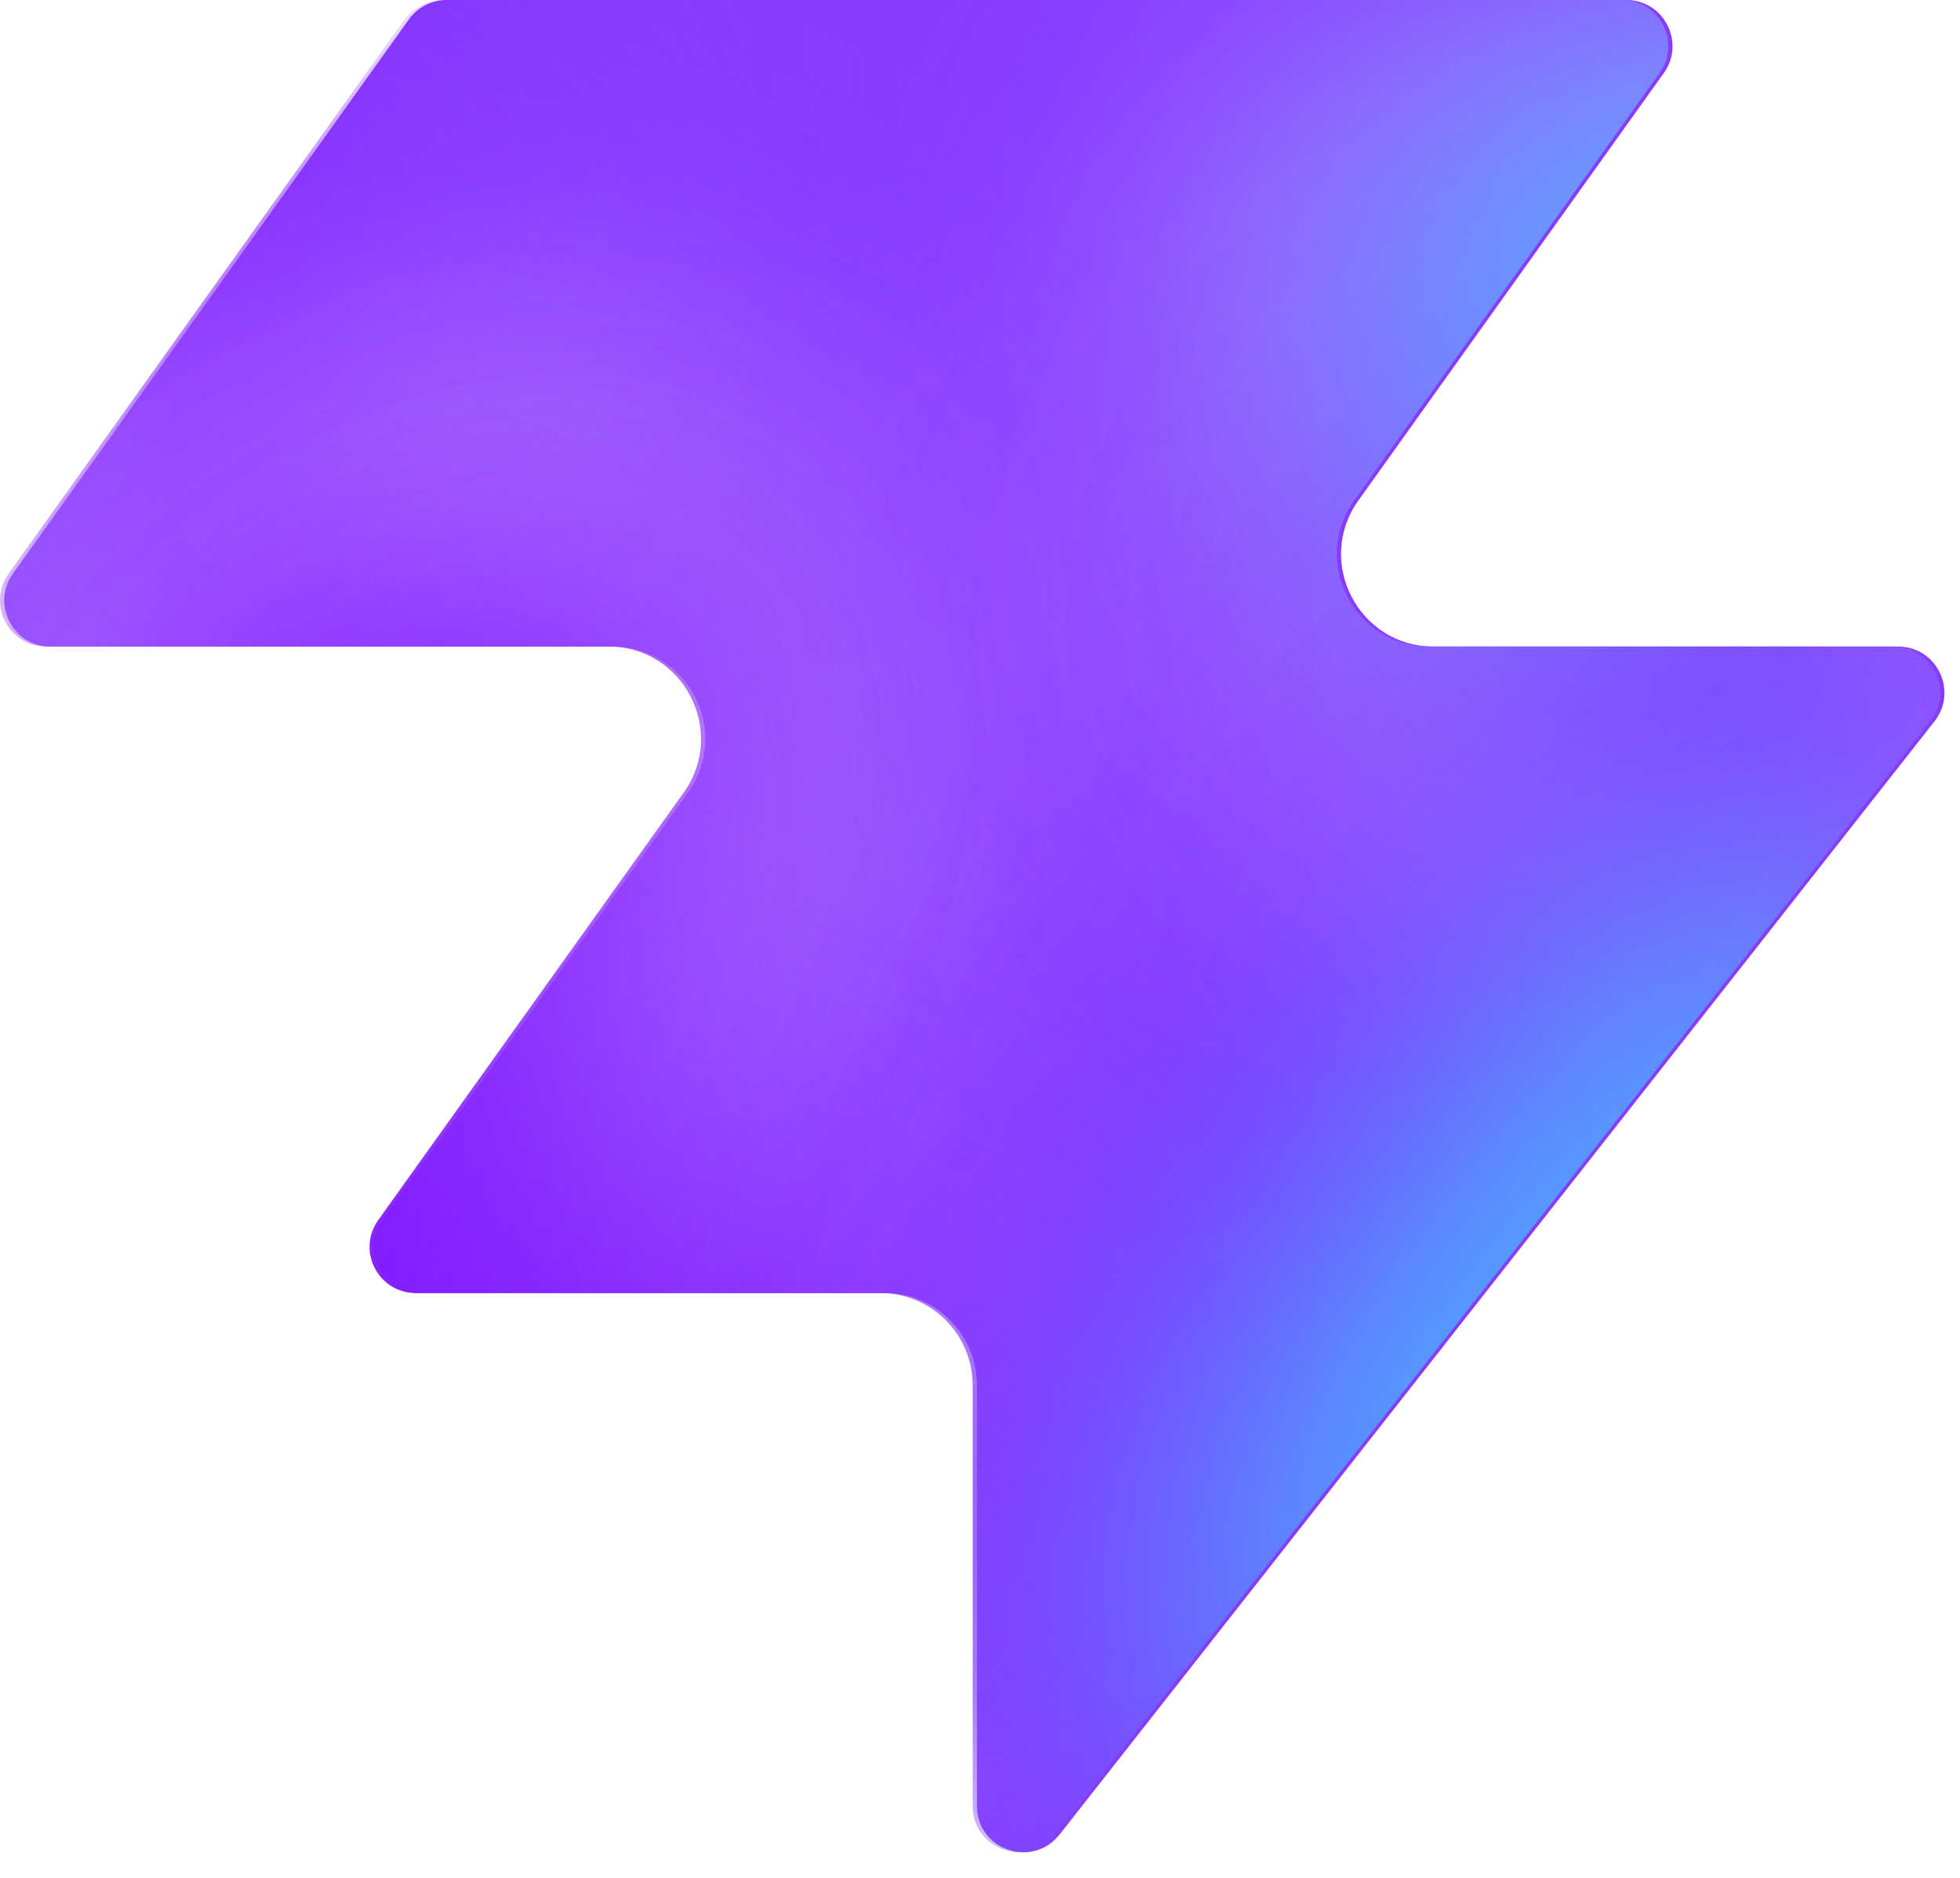
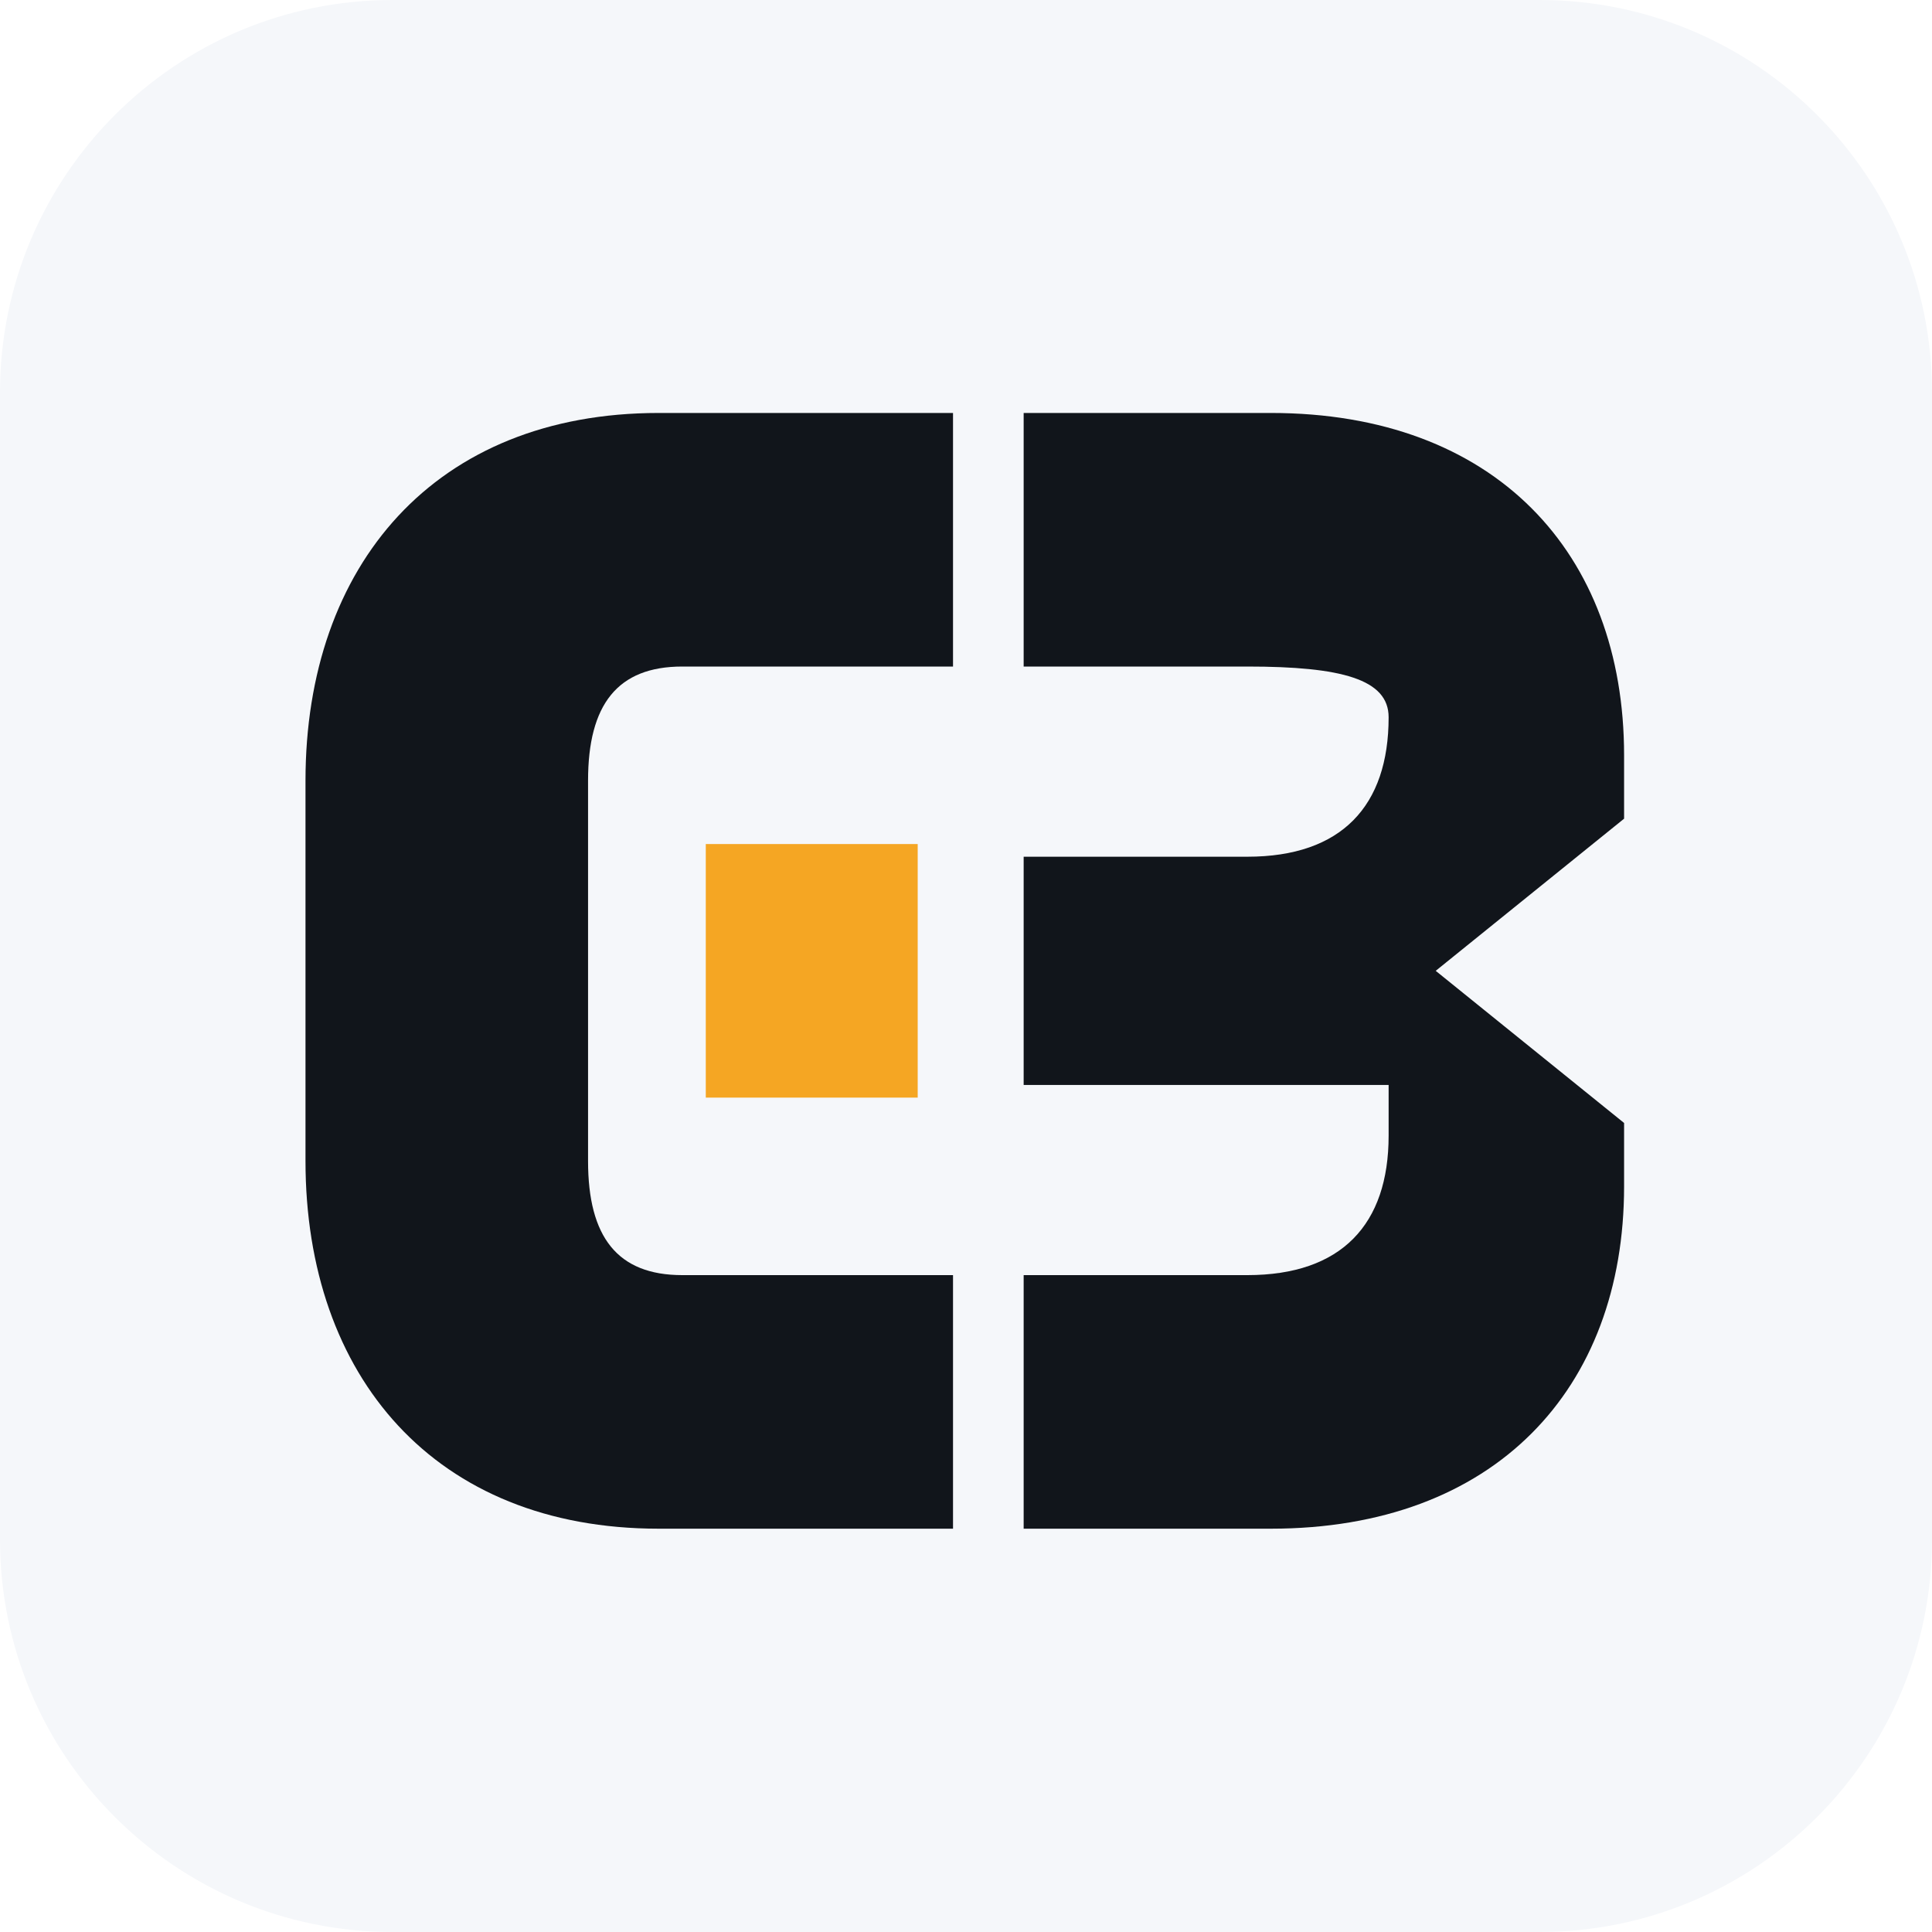
- <svg xmlns="http://www.w3.org/2000/svg" width="48" height="46" fill="none" viewBox="0 0 48 46">
-   <path fill="#863bff" d="M25.946 44.938c-.664.845-2.021.375-2.021-.698V33.937a2.26 2.26 0 0 0-2.262-2.262H10.287c-.92 0-1.456-1.04-.92-1.788l7.48-10.471c1.07-1.497 0-3.578-1.842-3.578H1.237c-.92 0-1.456-1.04-.92-1.788L10.013.474c.214-.297.556-.474.92-.474h28.894c.92 0 1.456 1.04.92 1.788l-7.48 10.471c-1.07 1.498 0 3.579 1.842 3.579h11.377c.943 0 1.473 1.088.89 1.83L25.947 44.94z" style="fill:#863bff;fill:color(display-p3 .525 .23 1);fill-opacity:1" />
-   <mask id="a" width="48" height="46" x="0" y="0" maskUnits="userSpaceOnUse" style="mask-type:alpha">
-     <path fill="#000" d="M25.842 44.938c-.664.844-2.021.375-2.021-.698V33.937a2.26 2.26 0 0 0-2.262-2.262H10.183c-.92 0-1.456-1.04-.92-1.788l7.48-10.471c1.07-1.498 0-3.579-1.842-3.579H1.133c-.92 0-1.456-1.04-.92-1.787L9.91.473c.214-.297.556-.474.92-.474h28.894c.92 0 1.456 1.04.92 1.788l-7.48 10.471c-1.07 1.498 0 3.578 1.842 3.578h11.377c.943 0 1.473 1.088.89 1.832L25.843 44.94z" style="fill:#000;fill-opacity:1" />
-   </mask>
-   <g mask="url(#a)">
-     <g filter="url(#b)">
-       <ellipse cx="5.508" cy="14.704" fill="#ede6ff" rx="5.508" ry="14.704" style="fill:#ede6ff;fill:color(display-p3 .927 .903 1);fill-opacity:1" transform="matrix(.00324 1 1 -.00324 -4.47 31.516)" />
-     </g>
-     <g filter="url(#c)">
-       <ellipse cx="10.399" cy="29.851" fill="#ede6ff" rx="10.399" ry="29.851" style="fill:#ede6ff;fill:color(display-p3 .927 .903 1);fill-opacity:1" transform="matrix(.00324 1 1 -.00324 -39.328 7.883)" />
-     </g>
-     <g filter="url(#d)">
-       <ellipse cx="5.508" cy="30.487" fill="#7e14ff" rx="5.508" ry="30.487" style="fill:#7e14ff;fill:color(display-p3 .492 .077 1);fill-opacity:1" transform="rotate(89.814 -25.913 -14.639)scale(1 -1)" />
-     </g>
-     <g filter="url(#e)">
-       <ellipse cx="5.508" cy="30.599" fill="#7e14ff" rx="5.508" ry="30.599" style="fill:#7e14ff;fill:color(display-p3 .492 .077 1);fill-opacity:1" transform="rotate(89.814 -32.644 -3.334)scale(1 -1)" />
-     </g>
-     <g filter="url(#f)">
-       <ellipse cx="5.508" cy="30.599" fill="#7e14ff" rx="5.508" ry="30.599" style="fill:#7e14ff;fill:color(display-p3 .492 .077 1);fill-opacity:1" transform="matrix(.00324 1 1 -.00324 -34.34 30.47)" />
-     </g>
-     <g filter="url(#g)">
-       <ellipse cx="14.072" cy="22.078" fill="#ede6ff" rx="14.072" ry="22.078" style="fill:#ede6ff;fill:color(display-p3 .927 .903 1);fill-opacity:1" transform="rotate(93.35 24.506 48.493)scale(-1 1)" />
-     </g>
-     <g filter="url(#h)">
-       <ellipse cx="3.47" cy="21.501" fill="#7e14ff" rx="3.47" ry="21.501" style="fill:#7e14ff;fill:color(display-p3 .492 .077 1);fill-opacity:1" transform="rotate(89.009 28.708 47.59)scale(-1 1)" />
-     </g>
-     <g filter="url(#i)">
-       <ellipse cx="3.47" cy="21.501" fill="#7e14ff" rx="3.47" ry="21.501" style="fill:#7e14ff;fill:color(display-p3 .492 .077 1);fill-opacity:1" transform="rotate(89.009 28.708 47.59)scale(-1 1)" />
-     </g>
-     <g filter="url(#j)">
-       <ellipse cx=".387" cy="8.972" fill="#7e14ff" rx="4.407" ry="29.108" style="fill:#7e14ff;fill:color(display-p3 .492 .077 1);fill-opacity:1" transform="rotate(39.51 .387 8.972)" />
-     </g>
-     <g filter="url(#k)">
-       <ellipse cx="47.523" cy="-6.092" fill="#7e14ff" rx="4.407" ry="29.108" style="fill:#7e14ff;fill:color(display-p3 .492 .077 1);fill-opacity:1" transform="rotate(37.892 47.523 -6.092)" />
-     </g>
-     <g filter="url(#l)">
-       <ellipse cx="41.412" cy="6.333" fill="#47bfff" rx="5.971" ry="9.665" style="fill:#47bfff;fill:color(display-p3 .28 .748 1);fill-opacity:1" transform="rotate(37.892 41.412 6.333)" />
-     </g>
-     <g filter="url(#m)">
-       <ellipse cx="-1.879" cy="38.332" fill="#7e14ff" rx="4.407" ry="29.108" style="fill:#7e14ff;fill:color(display-p3 .492 .077 1);fill-opacity:1" transform="rotate(37.892 -1.88 38.332)" />
-     </g>
-     <g filter="url(#n)">
-       <ellipse cx="-1.879" cy="38.332" fill="#7e14ff" rx="4.407" ry="29.108" style="fill:#7e14ff;fill:color(display-p3 .492 .077 1);fill-opacity:1" transform="rotate(37.892 -1.88 38.332)" />
-     </g>
-     <g filter="url(#o)">
-       <ellipse cx="35.651" cy="29.907" fill="#7e14ff" rx="4.407" ry="29.108" style="fill:#7e14ff;fill:color(display-p3 .492 .077 1);fill-opacity:1" transform="rotate(37.892 35.651 29.907)" />
-     </g>
-     <g filter="url(#p)">
-       <ellipse cx="38.418" cy="32.4" fill="#47bfff" rx="5.971" ry="15.297" style="fill:#47bfff;fill:color(display-p3 .28 .748 1);fill-opacity:1" transform="rotate(37.892 38.418 32.4)" />
-     </g>
+ <svg xmlns="http://www.w3.org/2000/svg" viewBox="0 0 64 64">
+   <rect width="64" height="64" rx="13" fill="#F5F7FA" />
+   <g transform="translate(7 12) scale(.39 .42)">
+     <path fill="#11151B" d="M38 4H63V24H40C34.5 24 32 27 32 33V63C32 69 34.5 72 40 72H63V92H38C19 92 8 80 8 63V33C8 16 19 4 38 4Z" />
+     <path fill="#11151B" d="M69 4H90C109 4 120 15 120 31V36L104 48L120 60V65C120 81 109 92 90 92H69V72H88C96 72 100 68 100 61V57H69V39H88C96 39 100 35 100 28C100 25 96 24 88 24H69V4Z" />
+     <path fill="#F5A623" d="M42 38H60V58H42Z" />
  </g>
-   <defs>
-     <filter id="b" width="60.045" height="41.654" x="-19.77" y="16.149" color-interpolation-filters="sRGB" filterUnits="userSpaceOnUse">
-       <feFlood flood-opacity="0" result="BackgroundImageFix" />
-       <feBlend in="SourceGraphic" in2="BackgroundImageFix" result="shape" />
-       <feGaussianBlur result="effect1_foregroundBlur_2002_17158" stdDeviation="7.659" />
-     </filter>
-     <filter id="c" width="90.34" height="51.437" x="-54.613" y="-7.533" color-interpolation-filters="sRGB" filterUnits="userSpaceOnUse">
-       <feFlood flood-opacity="0" result="BackgroundImageFix" />
-       <feBlend in="SourceGraphic" in2="BackgroundImageFix" result="shape" />
-       <feGaussianBlur result="effect1_foregroundBlur_2002_17158" stdDeviation="7.659" />
-     </filter>
-     <filter id="d" width="79.355" height="29.4" x="-49.64" y="2.03" color-interpolation-filters="sRGB" filterUnits="userSpaceOnUse">
-       <feFlood flood-opacity="0" result="BackgroundImageFix" />
-       <feBlend in="SourceGraphic" in2="BackgroundImageFix" result="shape" />
-       <feGaussianBlur result="effect1_foregroundBlur_2002_17158" stdDeviation="4.596" />
-     </filter>
-     <filter id="e" width="79.579" height="29.4" x="-45.045" y="20.029" color-interpolation-filters="sRGB" filterUnits="userSpaceOnUse">
-       <feFlood flood-opacity="0" result="BackgroundImageFix" />
-       <feBlend in="SourceGraphic" in2="BackgroundImageFix" result="shape" />
-       <feGaussianBlur result="effect1_foregroundBlur_2002_17158" stdDeviation="4.596" />
-     </filter>
-     <filter id="f" width="79.579" height="29.4" x="-43.513" y="21.178" color-interpolation-filters="sRGB" filterUnits="userSpaceOnUse">
-       <feFlood flood-opacity="0" result="BackgroundImageFix" />
-       <feBlend in="SourceGraphic" in2="BackgroundImageFix" result="shape" />
-       <feGaussianBlur result="effect1_foregroundBlur_2002_17158" stdDeviation="4.596" />
-     </filter>
-     <filter id="g" width="74.749" height="58.852" x="15.756" y="-17.901" color-interpolation-filters="sRGB" filterUnits="userSpaceOnUse">
-       <feFlood flood-opacity="0" result="BackgroundImageFix" />
-       <feBlend in="SourceGraphic" in2="BackgroundImageFix" result="shape" />
-       <feGaussianBlur result="effect1_foregroundBlur_2002_17158" stdDeviation="7.659" />
-     </filter>
-     <filter id="h" width="61.377" height="25.362" x="23.548" y="2.284" color-interpolation-filters="sRGB" filterUnits="userSpaceOnUse">
-       <feFlood flood-opacity="0" result="BackgroundImageFix" />
-       <feBlend in="SourceGraphic" in2="BackgroundImageFix" result="shape" />
-       <feGaussianBlur result="effect1_foregroundBlur_2002_17158" stdDeviation="4.596" />
-     </filter>
-     <filter id="i" width="61.377" height="25.362" x="23.548" y="2.284" color-interpolation-filters="sRGB" filterUnits="userSpaceOnUse">
-       <feFlood flood-opacity="0" result="BackgroundImageFix" />
-       <feBlend in="SourceGraphic" in2="BackgroundImageFix" result="shape" />
-       <feGaussianBlur result="effect1_foregroundBlur_2002_17158" stdDeviation="4.596" />
-     </filter>
-     <filter id="j" width="56.045" height="63.649" x="-27.636" y="-22.853" color-interpolation-filters="sRGB" filterUnits="userSpaceOnUse">
-       <feFlood flood-opacity="0" result="BackgroundImageFix" />
-       <feBlend in="SourceGraphic" in2="BackgroundImageFix" result="shape" />
-       <feGaussianBlur result="effect1_foregroundBlur_2002_17158" stdDeviation="4.596" />
-     </filter>
-     <filter id="k" width="54.814" height="64.646" x="20.116" y="-38.415" color-interpolation-filters="sRGB" filterUnits="userSpaceOnUse">
-       <feFlood flood-opacity="0" result="BackgroundImageFix" />
-       <feBlend in="SourceGraphic" in2="BackgroundImageFix" result="shape" />
-       <feGaussianBlur result="effect1_foregroundBlur_2002_17158" stdDeviation="4.596" />
-     </filter>
-     <filter id="l" width="33.541" height="35.313" x="24.641" y="-11.323" color-interpolation-filters="sRGB" filterUnits="userSpaceOnUse">
-       <feFlood flood-opacity="0" result="BackgroundImageFix" />
-       <feBlend in="SourceGraphic" in2="BackgroundImageFix" result="shape" />
-       <feGaussianBlur result="effect1_foregroundBlur_2002_17158" stdDeviation="4.596" />
-     </filter>
-     <filter id="m" width="54.814" height="64.646" x="-29.286" y="6.009" color-interpolation-filters="sRGB" filterUnits="userSpaceOnUse">
-       <feFlood flood-opacity="0" result="BackgroundImageFix" />
-       <feBlend in="SourceGraphic" in2="BackgroundImageFix" result="shape" />
-       <feGaussianBlur result="effect1_foregroundBlur_2002_17158" stdDeviation="4.596" />
-     </filter>
-     <filter id="n" width="54.814" height="64.646" x="-29.286" y="6.009" color-interpolation-filters="sRGB" filterUnits="userSpaceOnUse">
-       <feFlood flood-opacity="0" result="BackgroundImageFix" />
-       <feBlend in="SourceGraphic" in2="BackgroundImageFix" result="shape" />
-       <feGaussianBlur result="effect1_foregroundBlur_2002_17158" stdDeviation="4.596" />
-     </filter>
-     <filter id="o" width="54.814" height="64.646" x="8.244" y="-2.416" color-interpolation-filters="sRGB" filterUnits="userSpaceOnUse">
-       <feFlood flood-opacity="0" result="BackgroundImageFix" />
-       <feBlend in="SourceGraphic" in2="BackgroundImageFix" result="shape" />
-       <feGaussianBlur result="effect1_foregroundBlur_2002_17158" stdDeviation="4.596" />
-     </filter>
-     <filter id="p" width="39.409" height="43.623" x="18.713" y="10.588" color-interpolation-filters="sRGB" filterUnits="userSpaceOnUse">
-       <feFlood flood-opacity="0" result="BackgroundImageFix" />
-       <feBlend in="SourceGraphic" in2="BackgroundImageFix" result="shape" />
-       <feGaussianBlur result="effect1_foregroundBlur_2002_17158" stdDeviation="4.596" />
-     </filter>
-   </defs>
</svg>
